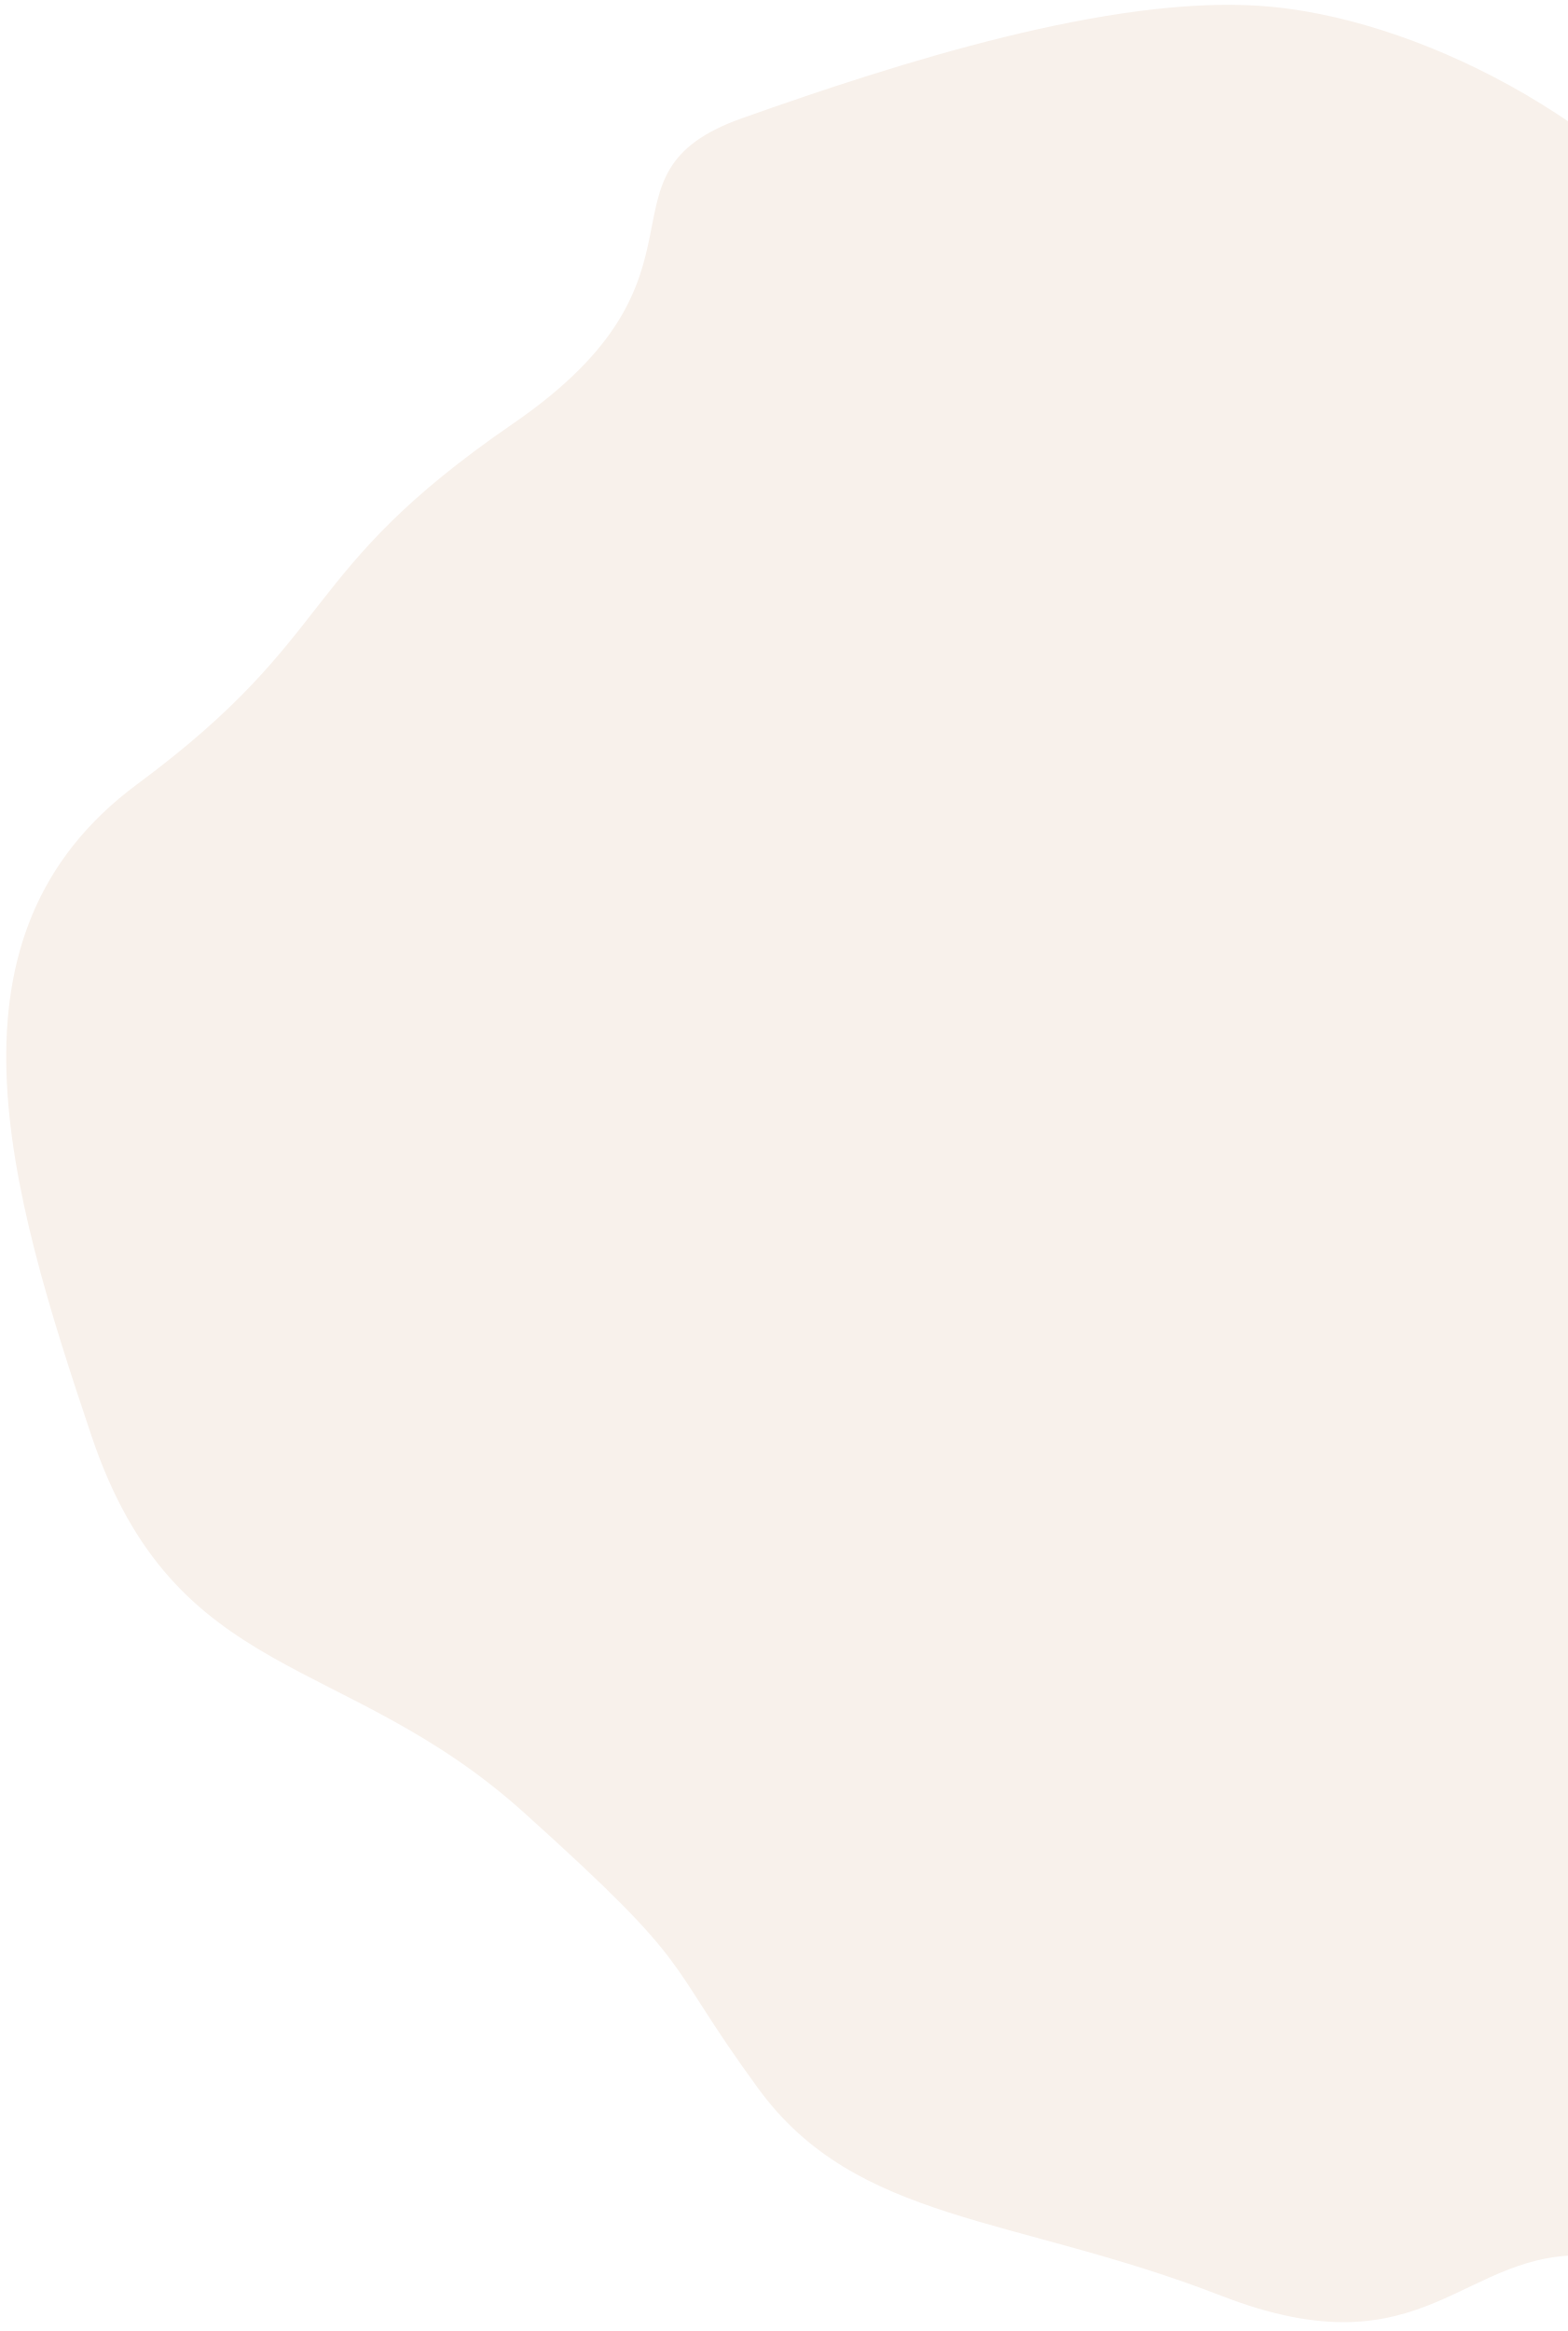
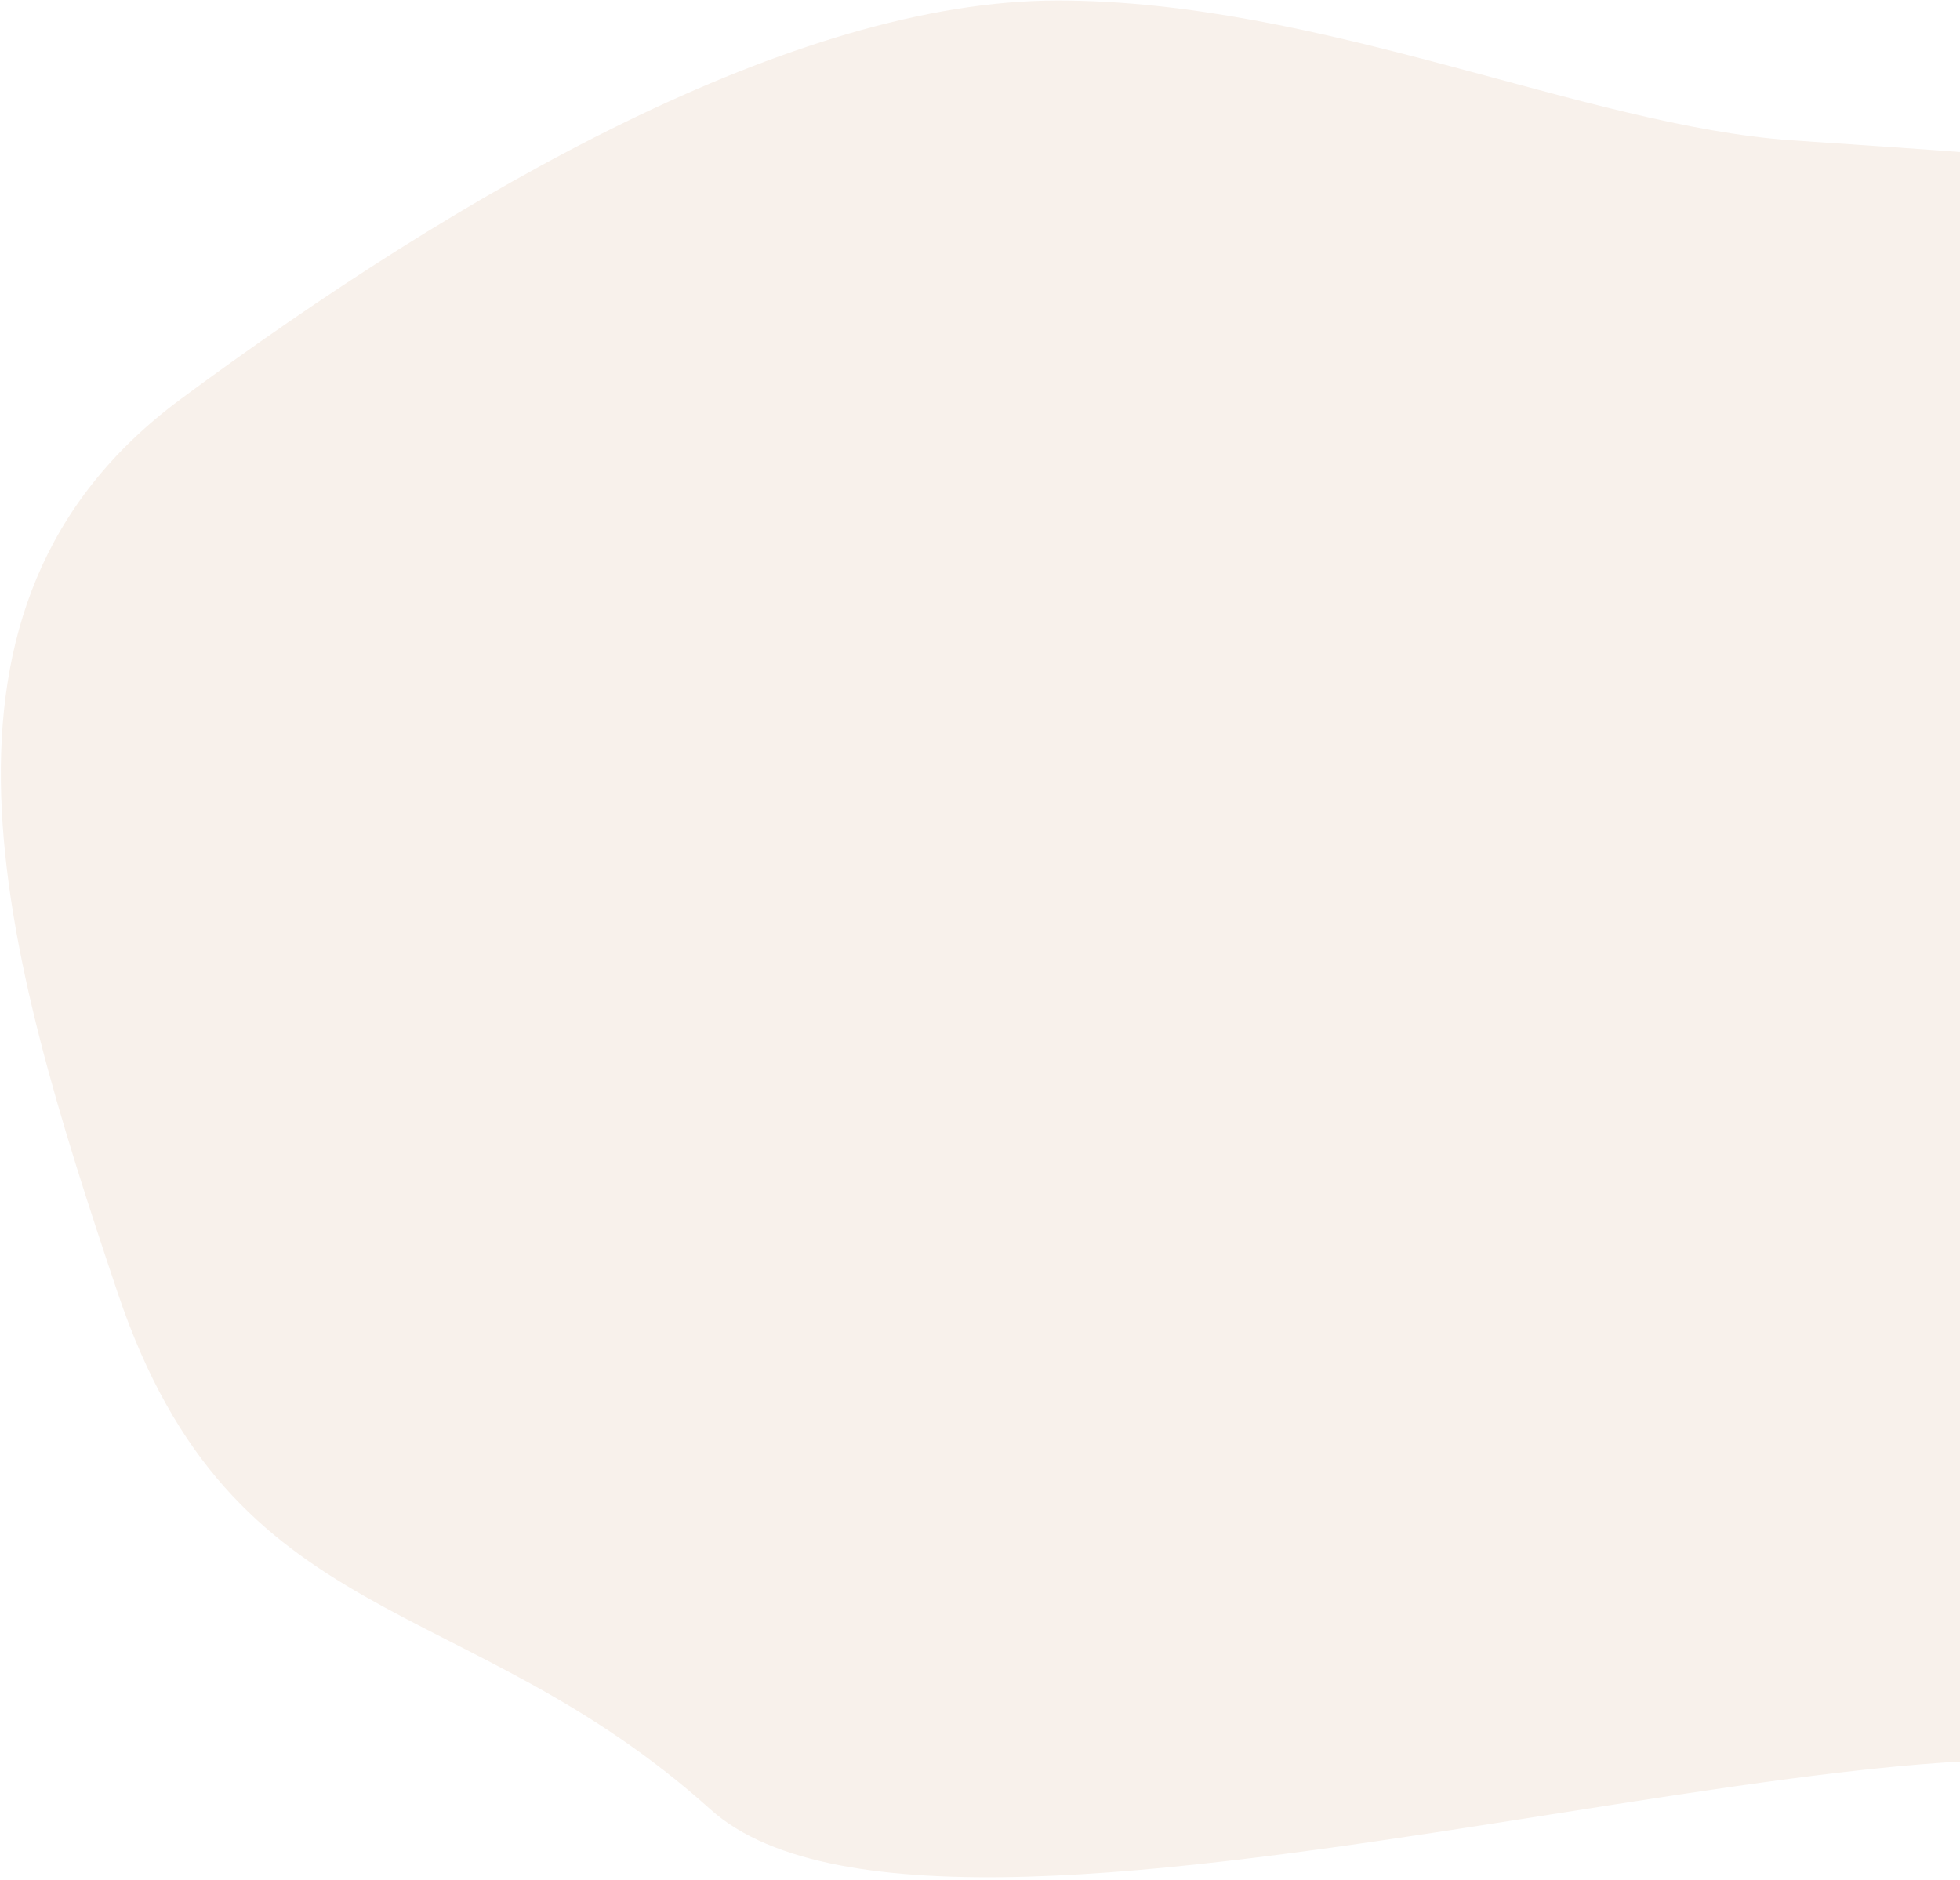
- <svg xmlns="http://www.w3.org/2000/svg" width="429px" height="638px" viewBox="0 0 429 638" version="1.1">
+ <svg xmlns="http://www.w3.org/2000/svg" width="391px" height="375px" viewBox="0 0 391 375" version="1.1">
  <g id="Page-1" stroke="none" stroke-width="1" fill="none" fill-rule="evenodd">
-     <g id="Home" transform="translate(-1011, -1770)" fill="#F8F1EB">
-       <path d="M1041.832,2191.807 C1014.187,2125.41 989.087,2058.104 1041.921,2012.964 C1094.754,1967.824 1080.88,1952.477 1137.596,1907.403 C1194.311,1862.329 1152.196,1837.971 1194.311,1819.63 C1236.427,1801.288 1292.543,1779.042 1333.957,1779.042 C1375.371,1779.042 1433.346,1802.687 1467.507,1844.363 C1501.668,1886.039 1503.071,1937.318 1532.114,1957.001 C1561.158,1976.685 1599.21,2012.964 1634.731,2012.964 C1670.252,2012.964 1688.612,1971.034 1740.702,1991.999 C1792.792,2012.964 1835.453,1993.468 1860.261,2029.512 C1885.07,2065.556 1904.071,2102.727 1882.166,2139.898 C1860.261,2177.068 1843.982,2282.385 1807.027,2299.281 C1770.072,2316.177 1747.101,2344.336 1671.436,2344.336 C1595.77,2344.336 1503.526,2386.998 1467.507,2386.998 C1431.487,2386.998 1424.799,2423.005 1366.725,2405.001 C1308.651,2386.998 1265.879,2392.207 1236.427,2357.327 C1206.974,2322.447 1218.909,2326.821 1166.943,2286.262 C1114.977,2245.703 1069.478,2258.204 1041.832,2191.807 Z" id="Path-Copy-7" transform="translate(1451.395, 2094.542) rotate(4) translate(-1451.395, -2094.542) " />
+     <g id="Home" transform="translate(-1049, -1905)" fill="#F8F1EB">
+       <path d="M1074.832,2191.686 C1047.187,2125.289 1022.087,2057.983 1074.921,2012.843 C1127.754,1967.703 1191.382,1925.009 1243.841,1921.341 C1296.299,1917.673 1350.516,1938.948 1391.929,1938.948 C1433.343,1938.948 1536.071,1937.197 1565.114,1956.88 C1594.158,1976.564 1632.21,2012.843 1667.731,2012.843 C1703.252,2012.843 1721.612,1970.913 1773.702,1991.878 C1825.792,2012.843 1868.453,1993.347 1893.261,2029.391 C1918.07,2065.436 1937.071,2102.606 1915.166,2139.777 C1893.261,2176.947 1876.982,2282.264 1840.027,2299.16 C1803.072,2316.056 1780.101,2344.215 1704.436,2344.215 C1628.77,2344.215 1698.348,2367.185 1662.328,2367.185 C1626.309,2367.185 1660.454,2293.513 1602.38,2275.51 C1544.306,2257.506 1525.804,2300.294 1496.352,2265.414 C1466.9,2230.534 1251.909,2326.7 1199.943,2286.141 C1147.977,2245.582 1102.478,2258.083 1074.832,2191.686 Z" id="Path-Copy-7" transform="translate(1484.395, 2144.051) rotate(4) translate(-1484.395, -2144.051) " />
    </g>
  </g>
</svg>
